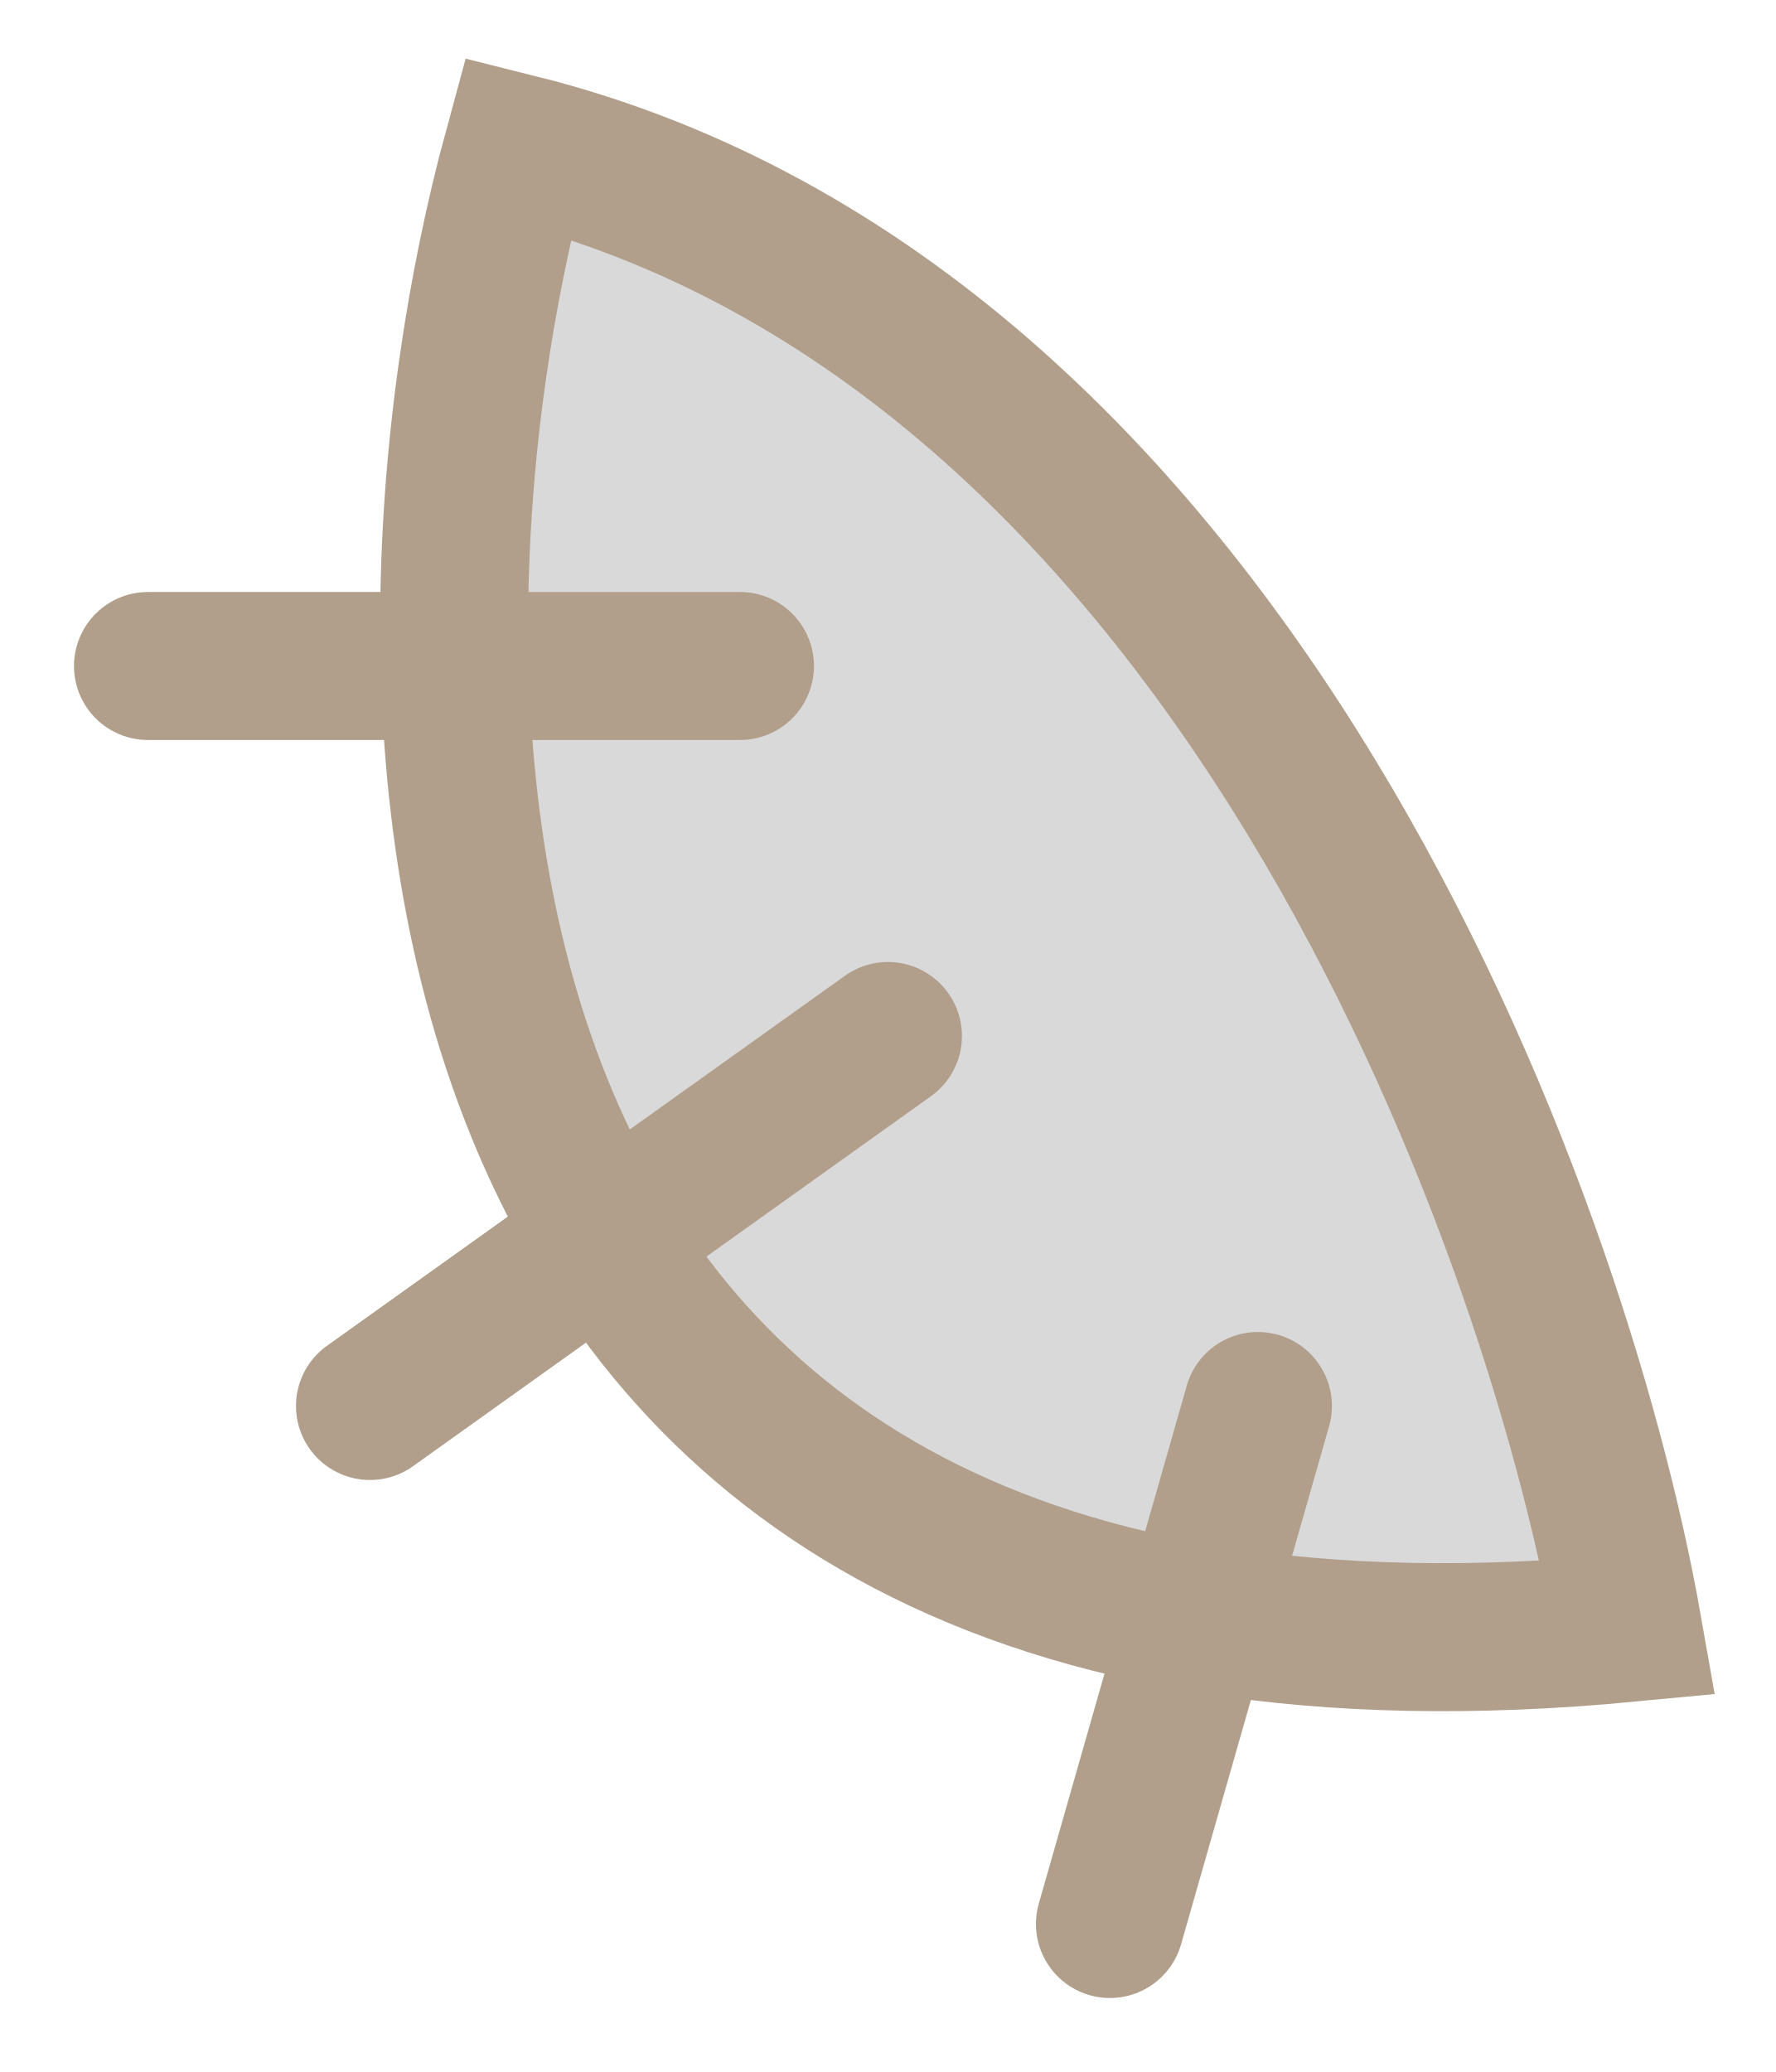
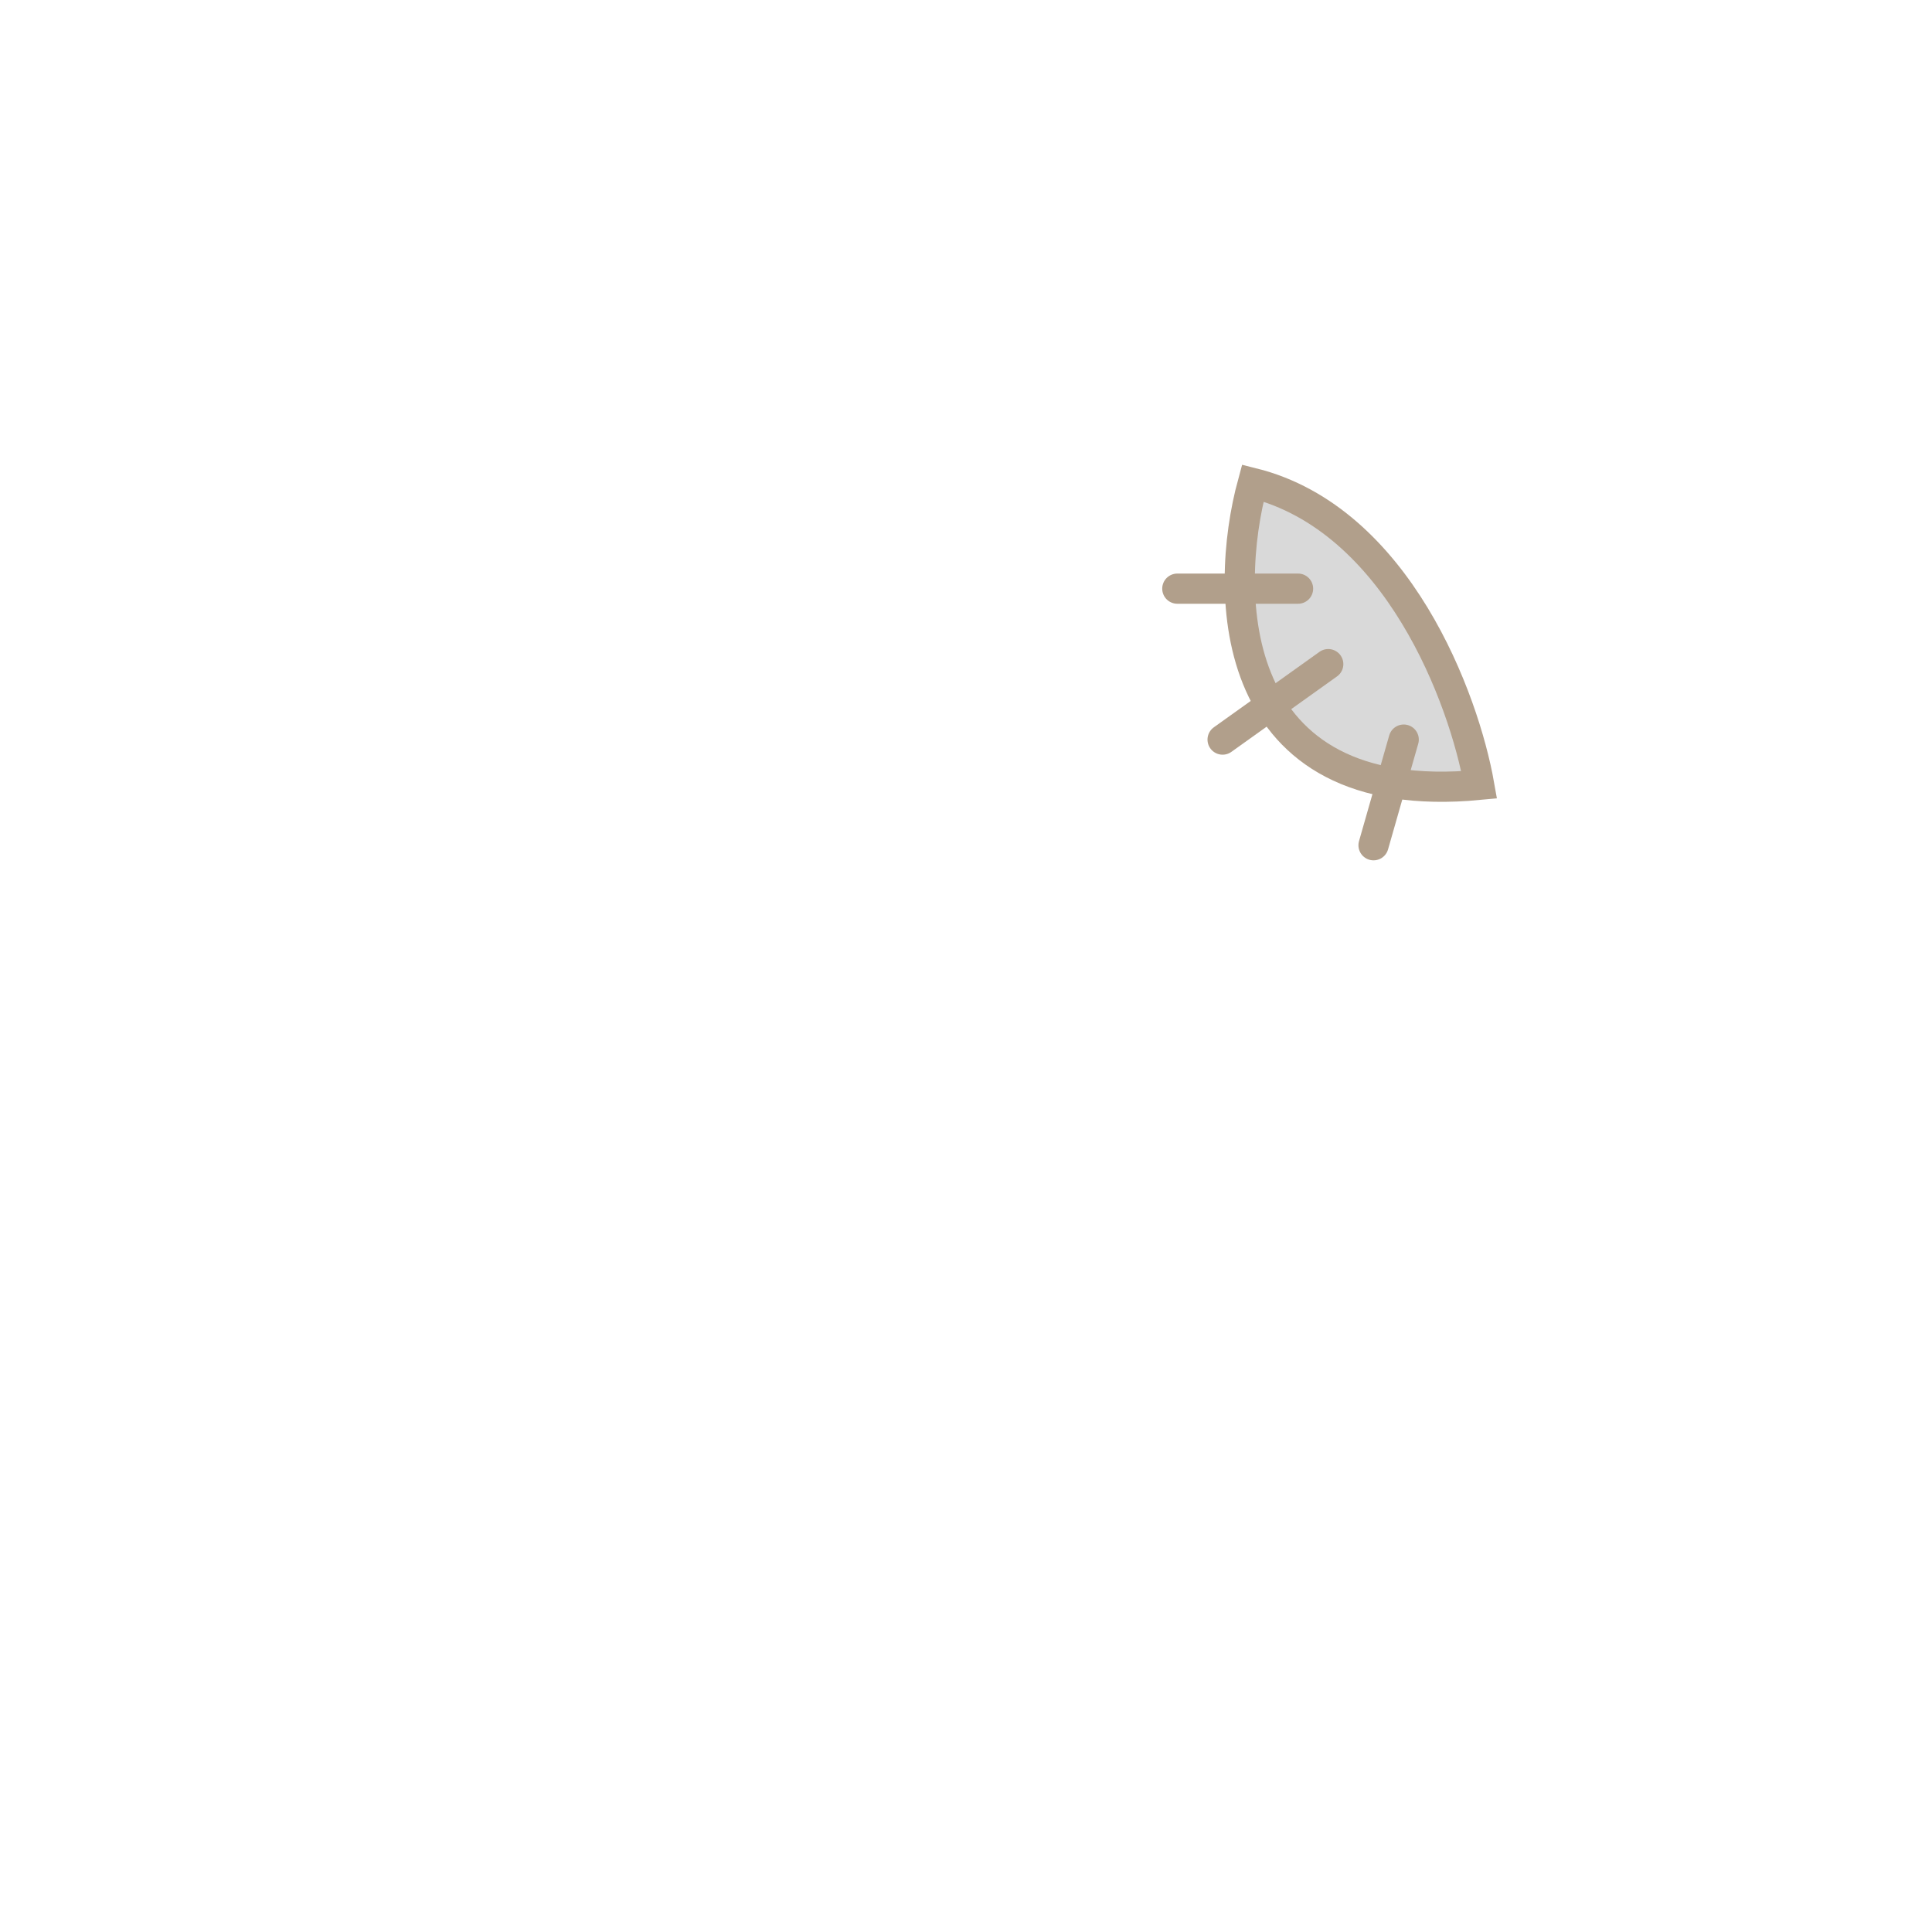
- <svg xmlns="http://www.w3.org/2000/svg" width="12" height="14" viewBox="0 0 12 14" fill="none">
-   <path d="M3.5 1C2.5 4.667 2.6 11.8 11 11C10.5 8.167 8.3 2.2 3.5 1Z" fill="#D9D9D9" stroke="#B19F8B" stroke-linecap="round" />
-   <path d="M1 4.5H5" stroke="#B19F8B" stroke-linecap="round" />
-   <path d="M6 7L2.5 9.5" stroke="#B19F8B" stroke-linecap="round" />
-   <path d="M8.5 9.5L7.5 13" stroke="#B19F8B" stroke-linecap="round" />
+ <svg xmlns="http://www.w3.org/2000/svg" width="64" height="64" viewBox="0 0 64 64" fill="none">
+   <path d="M41.5 16C40.5 19.667 40.6 26.8 49 26C48.5 23.167 46.3 17.2 41.5 16Z" fill="#D9D9D9" stroke="#B19F8B" stroke-linecap="round" />
+   <path d="M39 19.5H43" stroke="#B19F8B" stroke-linecap="round" />
+   <path d="M44 22L40.5 24.5" stroke="#B19F8B" stroke-linecap="round" />
+   <path d="M46.5 24.5L45.5 28" stroke="#B19F8B" stroke-linecap="round" />
</svg>
